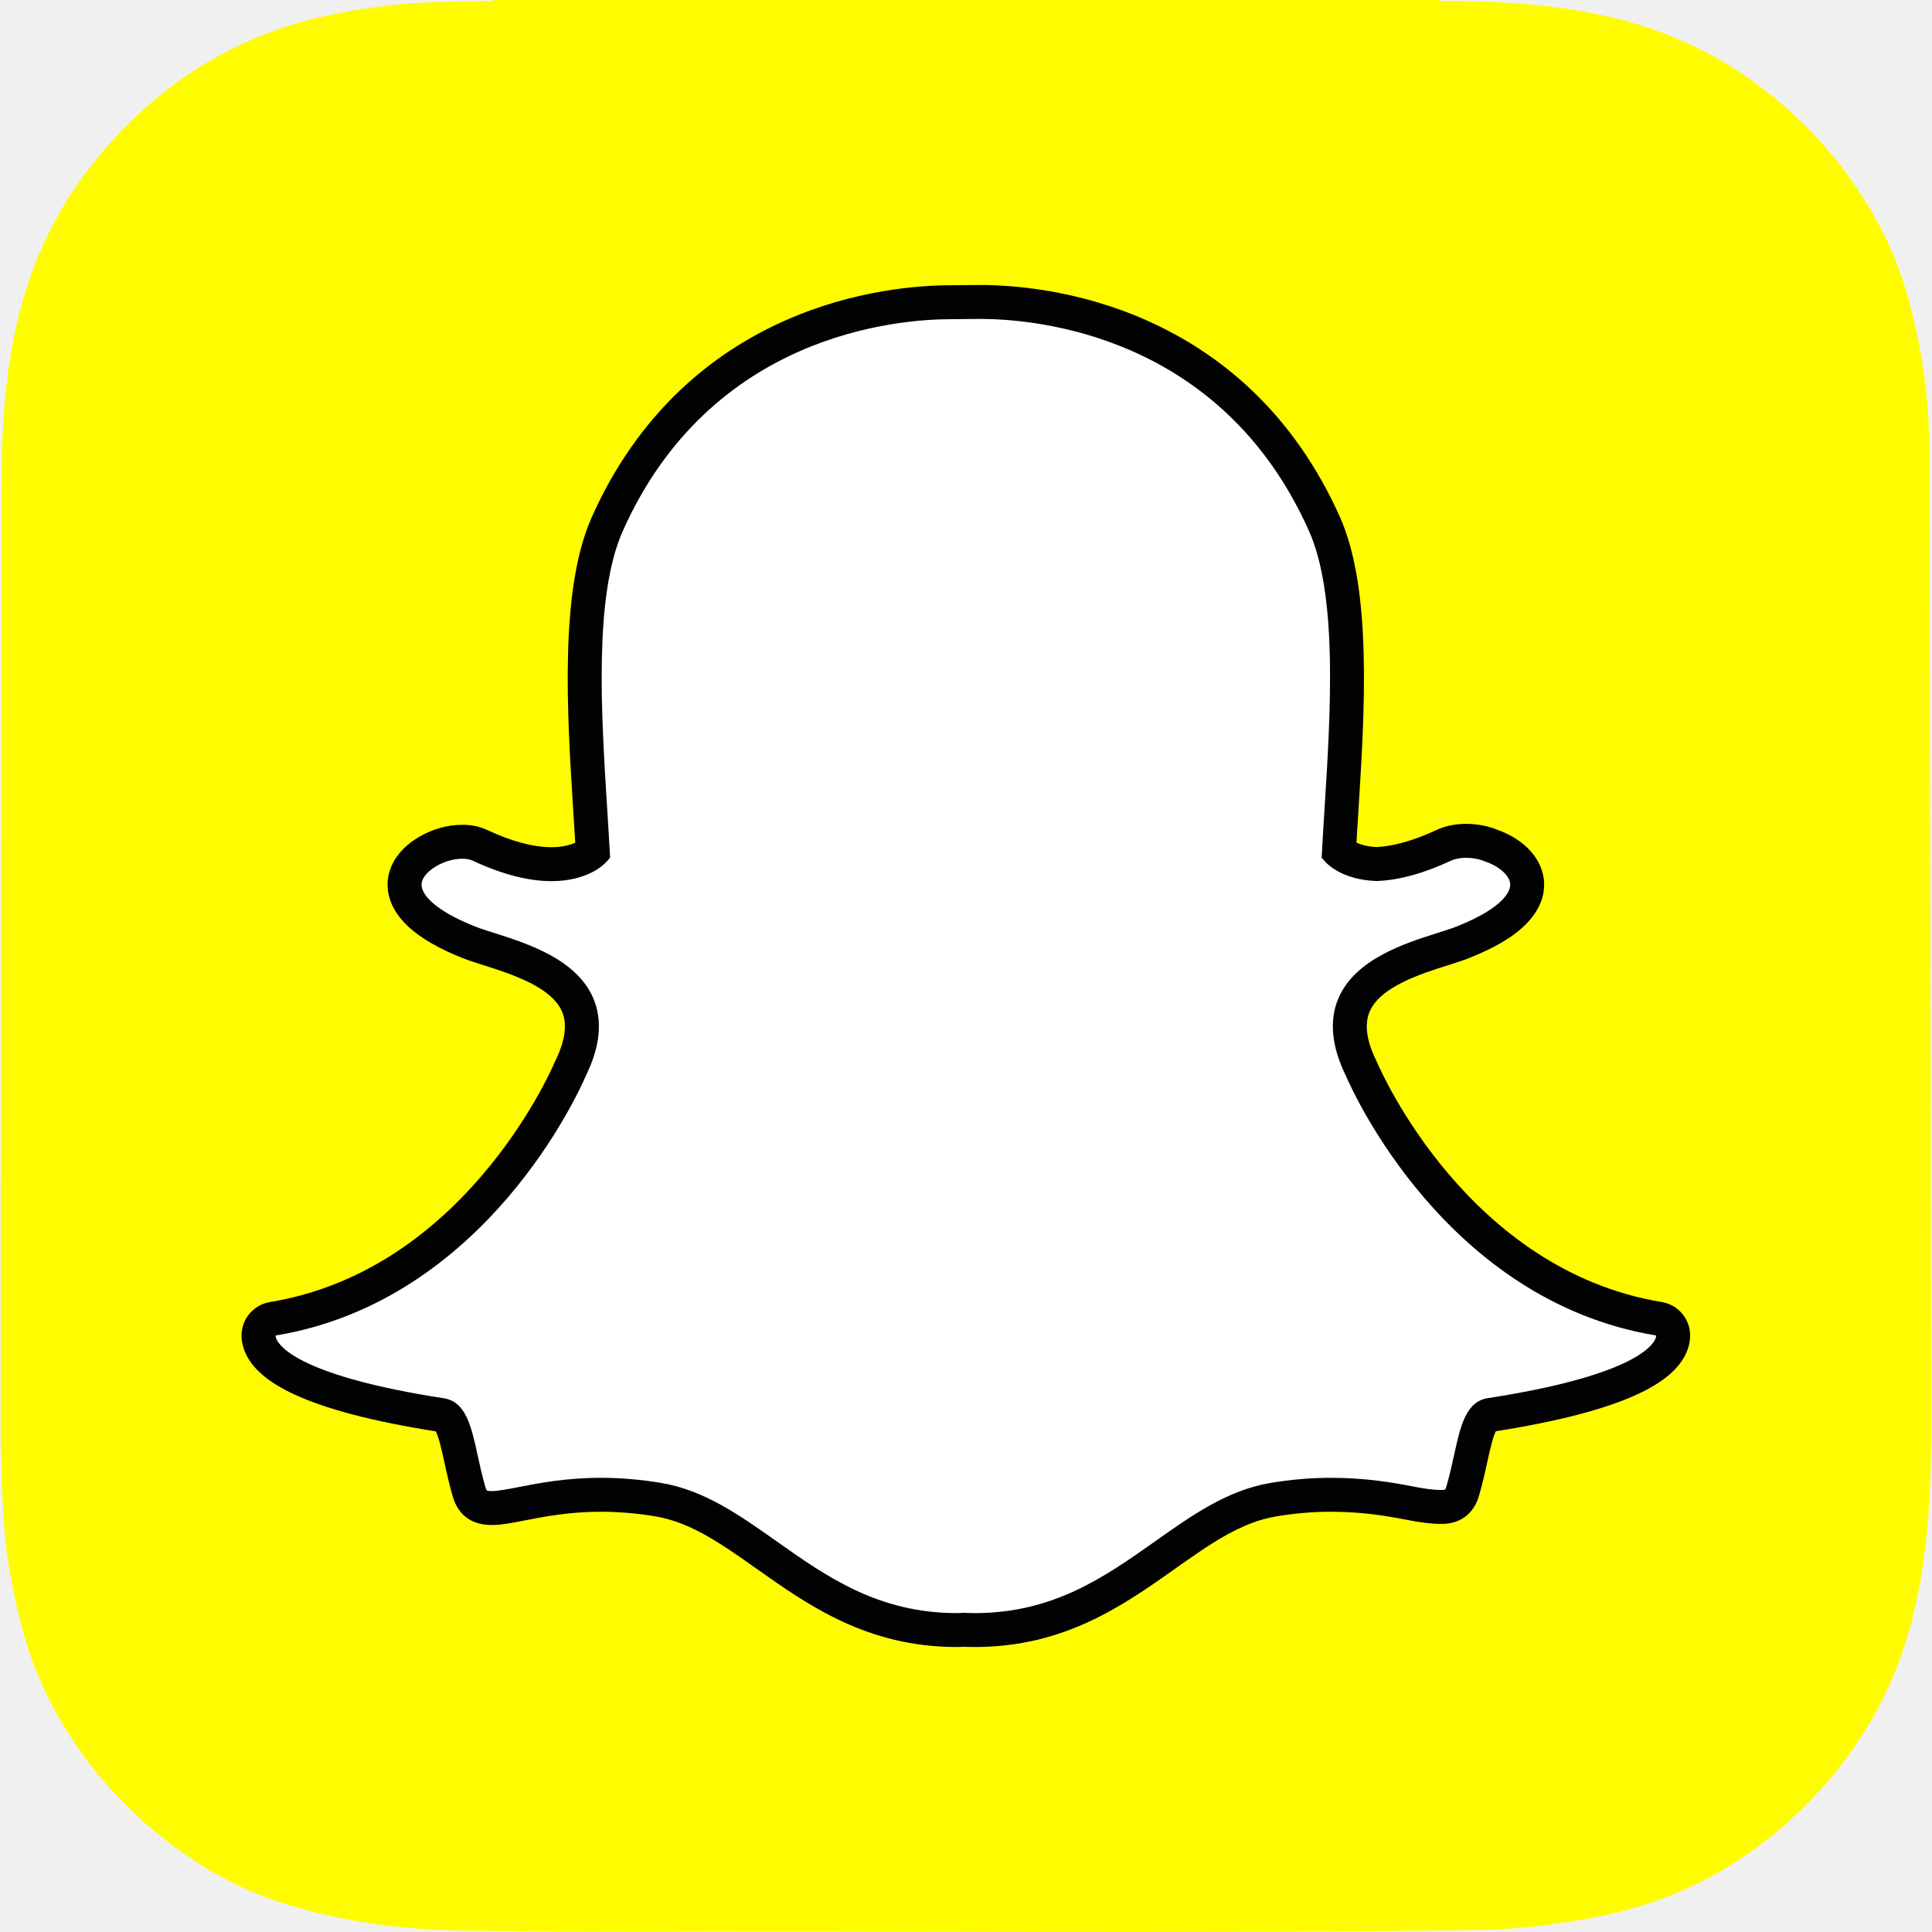
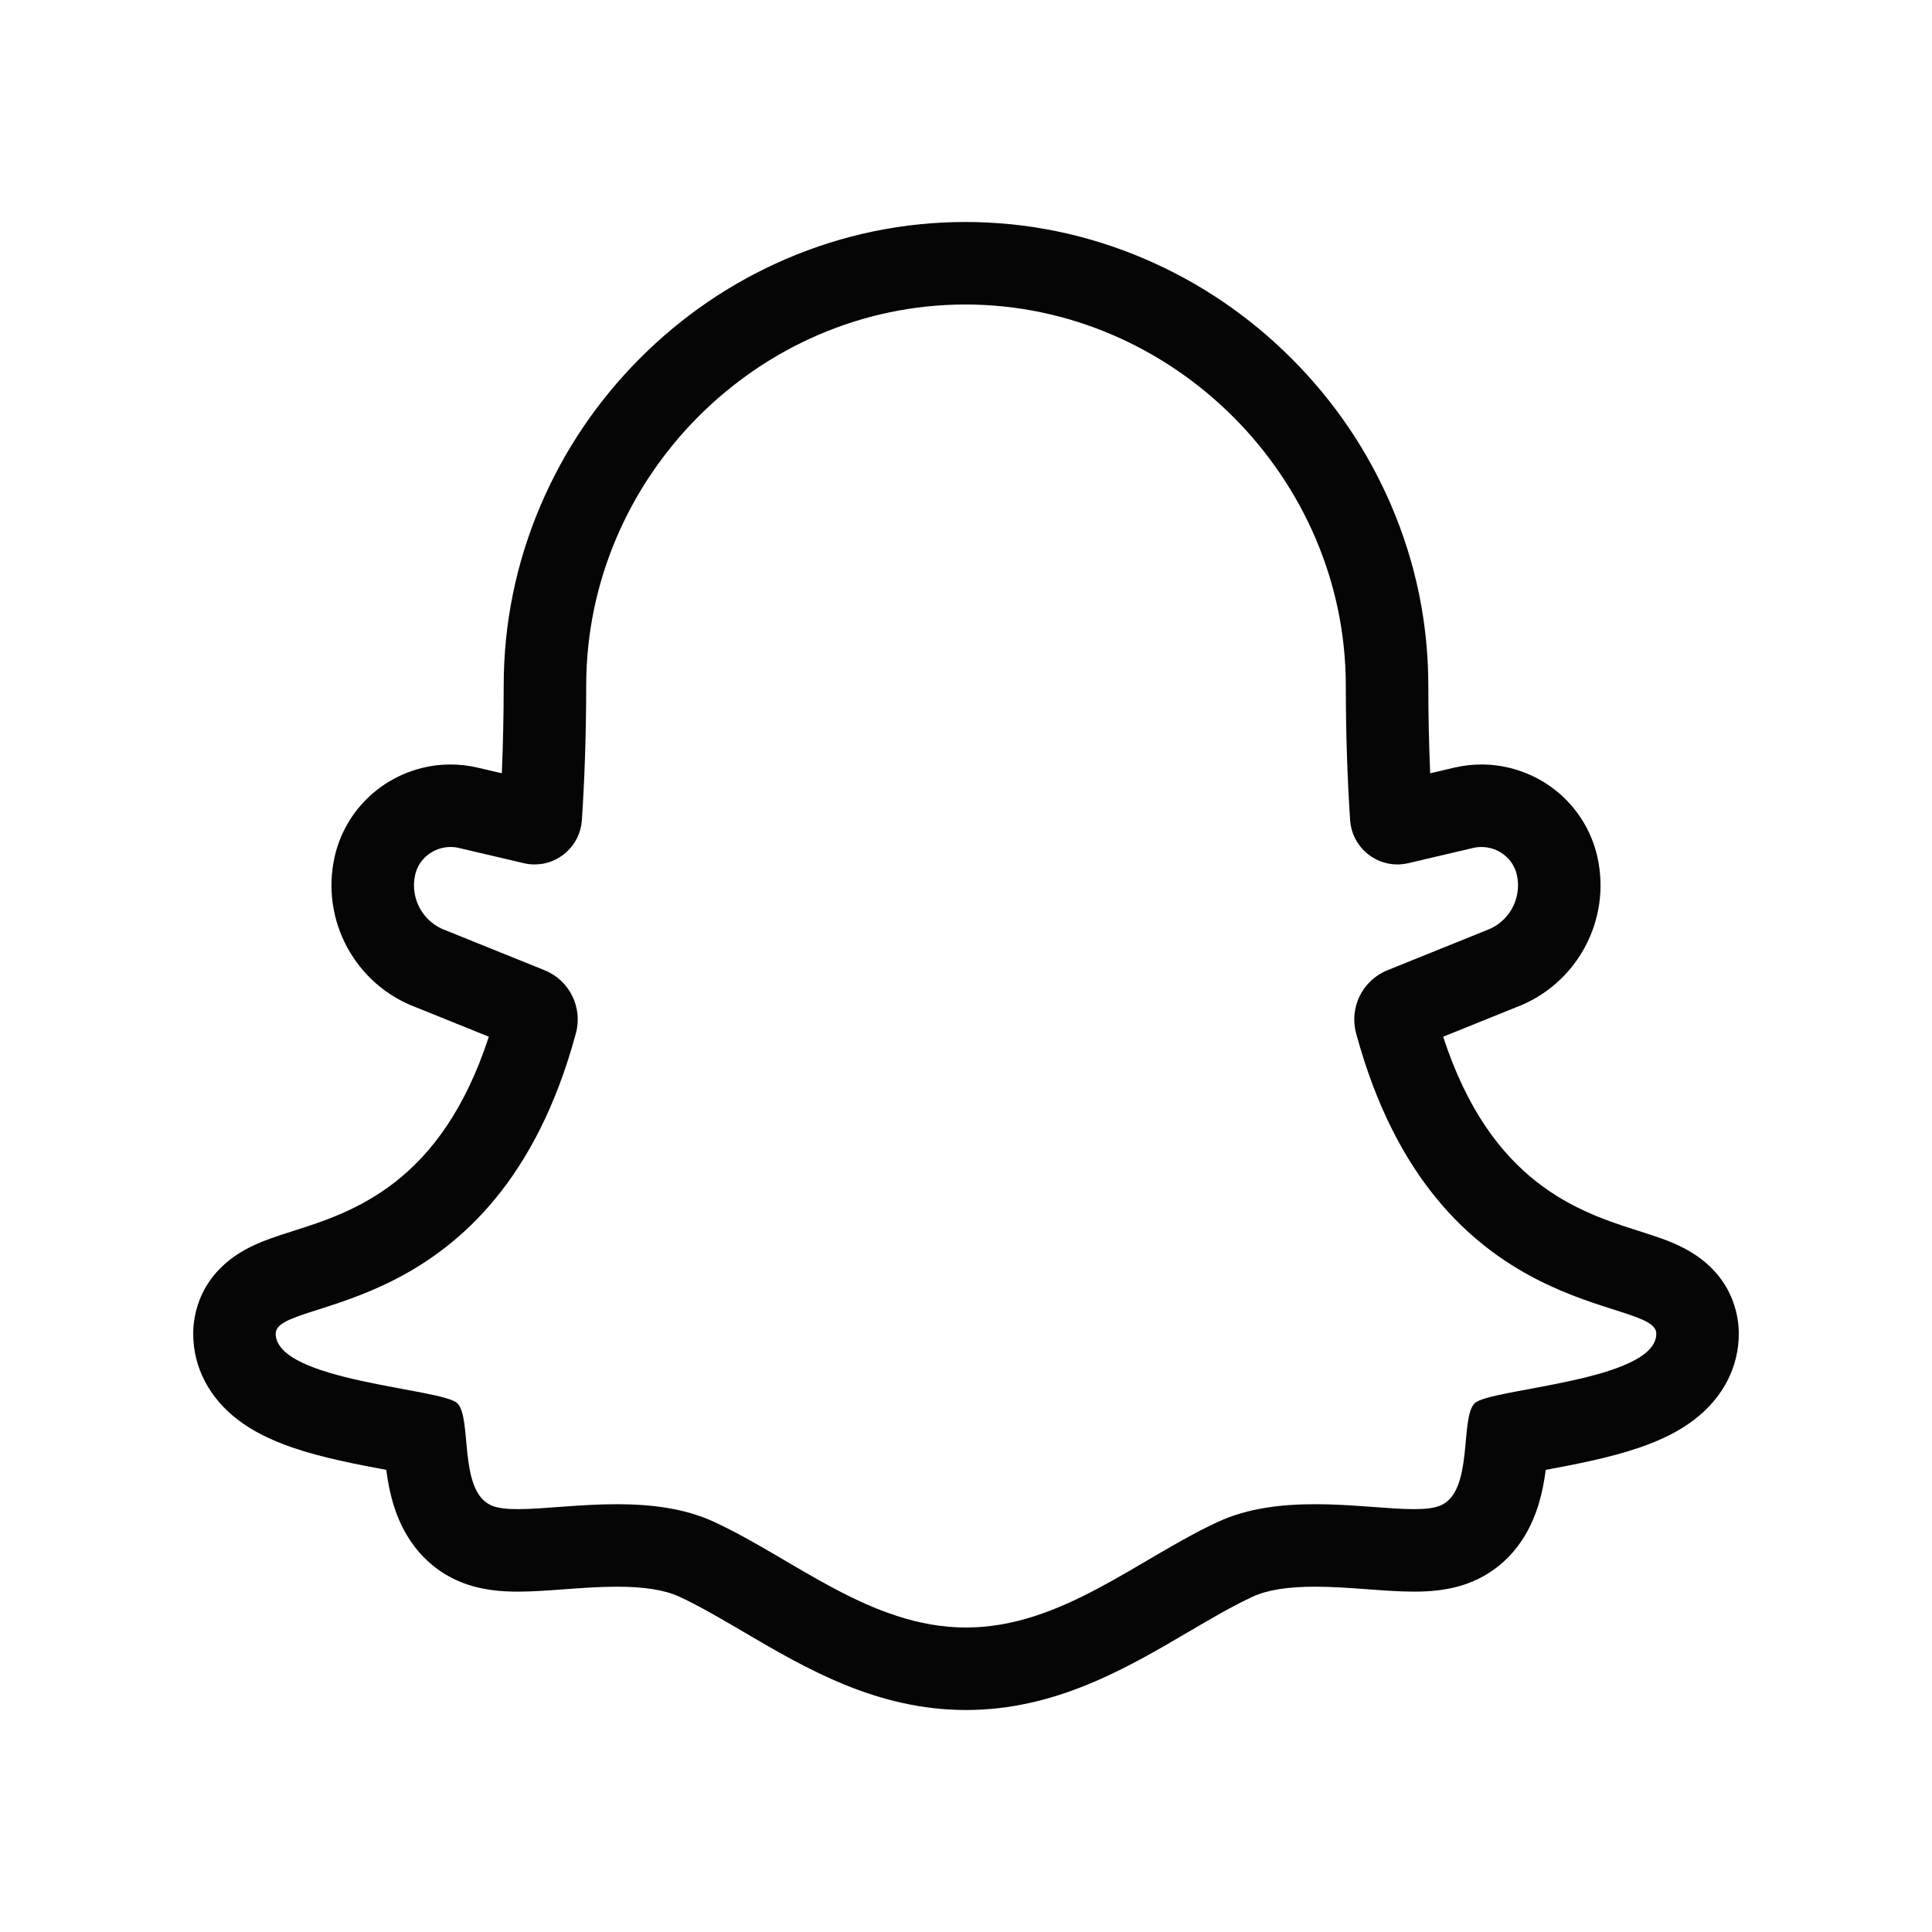
- <svg xmlns="http://www.w3.org/2000/svg" width="800px" height="800px" viewBox="147.353 39.286 514.631 514.631" version="1.1" id="Layer_1" xml:space="preserve">
-   <path style="fill:#FFFC00;" d="M147.553,423.021v0.023c0.308,11.424,0.403,22.914,2.33,34.268 c2.042,12.012,4.961,23.725,10.53,34.627c7.529,14.756,17.869,27.217,30.921,37.396c9.371,7.309,19.608,13.111,30.94,16.771 c16.524,5.33,33.571,7.373,50.867,7.473c10.791,0.068,21.575,0.338,32.37,0.293c78.395-0.33,156.792,0.566,235.189-0.484 c10.403-0.141,20.636-1.41,30.846-3.277c19.569-3.582,36.864-11.932,51.661-25.133c17.245-15.381,28.88-34.205,34.132-56.924 c3.437-14.85,4.297-29.916,4.444-45.035v-3.016c0-1.17-0.445-256.892-0.486-260.272c-0.115-9.285-0.799-18.5-2.54-27.636 c-2.117-11.133-5.108-21.981-10.439-32.053c-5.629-10.641-12.68-20.209-21.401-28.57c-13.359-12.81-28.775-21.869-46.722-26.661 c-16.21-4.327-32.747-5.285-49.405-5.27c-0.027-0.004-0.09-0.173-0.094-0.255H278.56c-0.005,0.086-0.008,0.172-0.014,0.255 c-9.454,0.173-18.922,0.102-28.328,1.268c-10.304,1.281-20.509,3.21-30.262,6.812c-15.362,5.682-28.709,14.532-40.11,26.347 c-12.917,13.386-22.022,28.867-26.853,46.894c-4.31,16.084-5.248,32.488-5.271,49.008" />
-   <path style="fill:#FFFFFF;" d="M407.001,473.488c-1.068,0-2.087-0.039-2.862-0.076c-0.615,0.053-1.25,0.076-1.886,0.076 c-22.437,0-37.439-10.607-50.678-19.973c-9.489-6.703-18.438-13.031-28.922-14.775c-5.149-0.854-10.271-1.287-15.22-1.287 c-8.917,0-15.964,1.383-21.109,2.389c-3.166,0.617-5.896,1.148-8.006,1.148c-2.21,0-4.895-0.49-6.014-4.311 c-0.887-3.014-1.523-5.934-2.137-8.746c-1.536-7.027-2.65-11.316-5.281-11.723c-28.141-4.342-44.768-10.738-48.08-18.484 c-0.347-0.814-0.541-1.633-0.584-2.443c-0.129-2.309,1.501-4.334,3.777-4.711c22.348-3.68,42.219-15.492,59.064-35.119 c13.049-15.195,19.457-29.713,20.145-31.316c0.03-0.072,0.065-0.148,0.101-0.217c3.247-6.588,3.893-12.281,1.926-16.916 c-3.626-8.551-15.635-12.361-23.58-14.882c-1.976-0.625-3.845-1.217-5.334-1.808c-7.043-2.782-18.626-8.66-17.083-16.773 c1.124-5.916,8.949-10.036,15.273-10.036c1.756,0,3.312,0.308,4.622,0.923c7.146,3.348,13.575,5.045,19.104,5.045 c6.876,0,10.197-2.618,11-3.362c-0.198-3.668-0.44-7.546-0.674-11.214c0-0.004-0.005-0.048-0.005-0.048 c-1.614-25.675-3.627-57.627,4.546-75.95c24.462-54.847,76.339-59.112,91.651-59.112c0.408,0,6.674-0.062,6.674-0.062 c0.283-0.005,0.59-0.009,0.908-0.009c15.354,0,67.339,4.27,91.816,59.15c8.173,18.335,6.158,50.314,4.539,76.016l-0.076,1.23 c-0.222,3.49-0.427,6.793-0.6,9.995c0.756,0.696,3.795,3.096,9.978,3.339c5.271-0.202,11.328-1.891,17.998-5.014 c2.062-0.968,4.345-1.169,5.895-1.169c2.343,0,4.727,0.456,6.714,1.285l0.106,0.041c5.66,2.009,9.367,6.024,9.447,10.242 c0.071,3.932-2.851,9.809-17.223,15.485c-1.472,0.583-3.35,1.179-5.334,1.808c-7.952,2.524-19.951,6.332-23.577,14.878 c-1.97,4.635-1.322,10.326,1.926,16.912c0.036,0.072,0.067,0.145,0.102,0.221c1,2.344,25.205,57.535,79.209,66.432 c2.275,0.379,3.908,2.406,3.778,4.711c-0.048,0.828-0.248,1.656-0.598,2.465c-3.289,7.703-19.915,14.09-48.064,18.438 c-2.642,0.408-3.755,4.678-5.277,11.668c-0.63,2.887-1.271,5.717-2.146,8.691c-0.819,2.797-2.641,4.164-5.567,4.164h-0.441 c-1.905,0-4.604-0.346-8.008-1.012c-5.95-1.158-12.623-2.236-21.109-2.236c-4.948,0-10.069,0.434-15.224,1.287 c-10.473,1.744-19.421,8.062-28.893,14.758C444.443,462.88,429.436,473.488,407.001,473.488" />
-   <path style="fill:#020202;" d="M408.336,124.235c14.455,0,64.231,3.883,87.688,56.472c7.724,17.317,5.744,48.686,4.156,73.885 c-0.248,3.999-0.494,7.875-0.694,11.576l-0.084,1.591l1.062,1.185c0.429,0.476,4.444,4.672,13.374,5.017l0.144,0.008l0.15-0.003 c5.904-0.225,12.554-2.059,19.776-5.442c1.064-0.498,2.48-0.741,3.978-0.741c1.707,0,3.521,0.321,5.017,0.951l0.226,0.09 c3.787,1.327,6.464,3.829,6.505,6.093c0.022,1.28-0.935,5.891-14.359,11.194c-1.312,0.518-3.039,1.069-5.041,1.7 c-8.736,2.774-21.934,6.96-26.376,17.427c-2.501,5.896-1.816,12.854,2.034,20.678c1.584,3.697,26.52,59.865,82.631,69.111 c-0.011,0.266-0.079,0.557-0.229,0.9c-0.951,2.24-6.996,9.979-44.612,15.783c-5.886,0.902-7.328,7.5-9,15.17 c-0.604,2.746-1.218,5.518-2.062,8.381c-0.258,0.865-0.306,0.914-1.233,0.914c-0.128,0-0.278,0-0.442,0 c-1.668,0-4.2-0.346-7.135-0.922c-5.345-1.041-12.647-2.318-21.982-2.318c-5.21,0-10.577,0.453-15.962,1.352 c-11.511,1.914-20.872,8.535-30.786,15.543c-13.314,9.408-27.075,19.143-48.071,19.143c-0.917,0-1.812-0.031-2.709-0.076 l-0.236-0.01l-0.237,0.018c-0.515,0.045-1.034,0.068-1.564,0.068c-20.993,0-34.76-9.732-48.068-19.143 c-9.916-7.008-19.282-13.629-30.791-15.543c-5.38-0.896-10.752-1.352-15.959-1.352c-9.333,0-16.644,1.428-21.978,2.471 c-2.935,0.574-5.476,1.066-7.139,1.066c-1.362,0-1.388-0.08-1.676-1.064c-0.844-2.865-1.461-5.703-2.062-8.445 c-1.676-7.678-3.119-14.312-9.002-15.215c-37.613-5.809-43.659-13.561-44.613-15.795c-0.149-0.352-0.216-0.652-0.231-0.918 c56.11-9.238,81.041-65.408,82.63-69.119c3.857-7.818,4.541-14.775,2.032-20.678c-4.442-10.461-17.638-14.653-26.368-17.422 c-2.007-0.635-3.735-1.187-5.048-1.705c-11.336-4.479-14.823-8.991-14.305-11.725c0.601-3.153,6.067-6.359,10.837-6.359 c1.072,0,2.012,0.173,2.707,0.498c7.747,3.631,14.819,5.472,21.022,5.472c9.751,0,14.091-4.537,14.557-5.055l1.057-1.182 l-0.085-1.583c-0.197-3.699-0.44-7.574-0.696-11.565c-1.583-25.205-3.563-56.553,4.158-73.871 c23.37-52.396,72.903-56.435,87.525-56.435c0.36,0,6.717-0.065,6.717-0.065C407.744,124.239,408.033,124.235,408.336,124.235 M408.336,115.197h-0.017c-0.333,0-0.646,0-0.944,0.004c-2.376,0.024-6.282,0.062-6.633,0.066c-8.566,0-25.705,1.21-44.115,9.336 c-10.526,4.643-19.994,10.921-28.14,18.66c-9.712,9.221-17.624,20.59-23.512,33.796c-8.623,19.336-6.576,51.905-4.932,78.078 l0.006,0.041c0.176,2.803,0.361,5.73,0.53,8.582c-1.265,0.581-3.316,1.194-6.339,1.194c-4.864,0-10.648-1.555-17.187-4.619 c-1.924-0.896-4.12-1.349-6.543-1.349c-3.893,0-7.997,1.146-11.557,3.239c-4.479,2.63-7.373,6.347-8.159,10.468 c-0.518,2.726-0.493,8.114,5.492,13.578c3.292,3.008,8.128,5.782,14.37,8.249c1.638,0.645,3.582,1.261,5.641,1.914 c7.145,2.271,17.959,5.702,20.779,12.339c1.429,3.365,0.814,7.793-1.823,13.145c-0.069,0.146-0.138,0.289-0.201,0.439 c-0.659,1.539-6.807,15.465-19.418,30.152c-7.166,8.352-15.059,15.332-23.447,20.752c-10.238,6.617-21.316,10.943-32.923,12.855 c-4.558,0.748-7.813,4.809-7.559,9.424c0.078,1.33,0.39,2.656,0.931,3.939c0.004,0.008,0.009,0.016,0.013,0.023 c1.843,4.311,6.116,7.973,13.063,11.203c8.489,3.943,21.185,7.26,37.732,9.855c0.836,1.59,1.704,5.586,2.305,8.322 c0.629,2.908,1.285,5.898,2.22,9.074c1.009,3.441,3.626,7.553,10.349,7.553c2.548,0,5.478-0.574,8.871-1.232 c4.969-0.975,11.764-2.305,20.245-2.305c4.702,0,9.575,0.414,14.48,1.229c9.455,1.574,17.606,7.332,27.037,14 c13.804,9.758,29.429,20.803,53.302,20.803c0.651,0,1.304-0.021,1.949-0.066c0.789,0.037,1.767,0.066,2.799,0.066 c23.88,0,39.501-11.049,53.29-20.799l0.022-0.02c9.433-6.66,17.575-12.41,27.027-13.984c4.903-0.814,9.775-1.229,14.479-1.229 c8.102,0,14.517,1.033,20.245,2.15c3.738,0.736,6.643,1.09,8.872,1.09l0.218,0.004h0.226c4.917,0,8.53-2.699,9.909-7.422 c0.916-3.109,1.57-6.029,2.215-8.986c0.562-2.564,1.46-6.674,2.296-8.281c16.558-2.6,29.249-5.91,37.739-9.852 c6.931-3.215,11.199-6.873,13.053-11.166c0.556-1.287,0.881-2.621,0.954-3.979c0.261-4.607-2.999-8.676-7.56-9.424 c-51.585-8.502-74.824-61.506-75.785-63.758c-0.062-0.148-0.132-0.295-0.205-0.438c-2.637-5.354-3.246-9.777-1.816-13.148 c2.814-6.631,13.621-10.062,20.771-12.332c2.07-0.652,4.021-1.272,5.646-1.914c7.039-2.78,12.07-5.796,15.389-9.221 c3.964-4.083,4.736-7.995,4.688-10.555c-0.121-6.194-4.856-11.698-12.388-14.393c-2.544-1.052-5.445-1.607-8.399-1.607 c-2.011,0-4.989,0.276-7.808,1.592c-6.035,2.824-11.441,4.368-16.082,4.588c-2.468-0.125-4.199-0.66-5.32-1.171 c0.141-2.416,0.297-4.898,0.458-7.486l0.067-1.108c1.653-26.19,3.707-58.784-4.92-78.134c-5.913-13.253-13.853-24.651-23.604-33.892 c-8.178-7.744-17.678-14.021-28.242-18.661C434.052,116.402,416.914,115.197,408.336,115.197" />
-   <rect x="147.553" y="39.443" style="fill:none;" width="514.231" height="514.23" />
+ <svg xmlns="http://www.w3.org/2000/svg" width="100mm" height="100mm" viewBox="0 0 100 100" version="1.1" id="svg1" xml:space="preserve">
+   <defs id="defs1">
+     <style type="text/css" id="style1">
+    
+     .fil0 {fill:#1977F3;fill-rule:nonzero}
+     .fil1 {fill:#FEFEFE;fill-rule:nonzero}
+    
+   </style>
+     <radialGradient id="paint0_radial_87_7153" cx="0" cy="0" r="1" gradientUnits="userSpaceOnUse" gradientTransform="matrix(14.50002,-20.99999,20.99999,14.50002,12,23)">
+       <stop stop-color="#B13589" id="stop5" />
+       <stop offset="0.793" stop-color="#C62F94" id="stop6" />
+       <stop offset="1" stop-color="#8A3AC8" id="stop7" />
+     </radialGradient>
+     <radialGradient id="paint1_radial_87_7153" cx="0" cy="0" r="1" gradientUnits="userSpaceOnUse" gradientTransform="matrix(9.499981,-20.49996,20.49996,9.499981,11,31)">
+       <stop stop-color="#E0E8B7" id="stop8" />
+       <stop offset="0.445" stop-color="#FB8A2E" id="stop9" />
+       <stop offset="0.715" stop-color="#E2425C" id="stop10" />
+       <stop offset="1" stop-color="#E2425C" stop-opacity="0" id="stop11" />
+     </radialGradient>
+     <radialGradient id="paint2_radial_87_7153" cx="0" cy="0" r="1" gradientUnits="userSpaceOnUse" gradientTransform="matrix(38.50003,-5.500002,1.176393,8.234756,0.500002,3)">
+       <stop offset="0.157" stop-color="#406ADC" id="stop12" />
+       <stop offset="0.468" stop-color="#6A45BE" id="stop13" />
+       <stop offset="1" stop-color="#6A45BE" stop-opacity="0" id="stop14" />
+     </radialGradient>
+     <style id="style1-7">.cls-1{fill:#06c755;}.cls-2{fill:#fff;}</style>
+   </defs>
+   <g id="Layer_x0020_1" style="clip-rule:evenodd;fill-rule:evenodd;image-rendering:optimizeQuality;shape-rendering:geometricPrecision;text-rendering:geometricPrecision" transform="matrix(0.01955164,0,0,0.01955164,10.00452,9.999977)">
+     <rect style="clip-rule:evenodd;fill:#ffffff;fill-opacity:1;fill-rule:evenodd;stroke-width:13.543;image-rendering:optimizeQuality;shape-rendering:geometricPrecision;text-rendering:geometricPrecision" id="rect2" width="5114.661" height="5114.661" x="-511.697" y="-511.465" />
+     <path style="fill:#050505;stroke-width:8.737" d="m 2043.821,294.641 c 549.162,0.183 1006.605,457.374 1007.269,1007.864 0.157,128.936 4.133,247.667 11.41,357.042 4.491,67.482 60.615,117.491 124.978,117.491 9.479,0 19.134,-1.083 28.831,-3.355 l 172.034,-40.328 c 7.321,-1.721 14.669,-2.542 21.929,-2.542 43.692,0 83.924,29.853 93.736,74.07 13.865,62.485 -21.143,125.616 -81.688,146.846 l -261.14,105.417 c -65.927,26.612 -101.337,98.366 -82.771,167.002 209.506,774.542 794.68,693.99 794.68,794.898 0,126.717 -441.071,144.61 -480.919,184.466 -39.848,39.857 -1.73,233.278 -90.765,270.724 -16.783,7.059 -40.625,9.514 -69.71,9.514 -67.063,0 -161.908,-13.088 -261.873,-13.088 -86.711,0 -177.276,9.846 -256.893,46.628 -211.218,97.571 -414.853,279.818 -667.29,279.818 -252.438,0 -456.072,-182.247 -667.29,-279.818 -79.635,-36.79 -170.173,-46.628 -256.893,-46.628 -99.956,0 -194.819,13.088 -261.873,13.088 -29.067,0 -52.935,-2.464 -69.71,-9.514 -89.036,-37.446 -50.917,-230.867 -90.765,-270.724 -39.848,-39.857 -480.919,-57.758 -480.919,-184.475 0,-100.918 585.174,-20.365 794.68,-794.898 18.566,-68.627 -16.844,-140.381 -82.78,-167.002 l -261.139,-105.417 c -60.554,-21.23 -95.562,-84.361 -81.688,-146.846 9.811,-44.225 50.044,-74.078 93.736,-74.07 7.252,0 14.608,0.821 21.929,2.542 l 172.034,40.328 c 9.698,2.272 19.352,3.355 28.831,3.355 64.354,0 120.488,-50.017 124.978,-117.491 7.278,-109.374 11.262,-228.106 11.419,-357.042 0.664,-550.481 454.465,-1007.663 1003.635,-1007.855 m 0.07,-218.417 h -0.079 -0.079 c -163.918,0.052 -323.598,32.99 -474.585,97.903 -144.933,62.301 -275.372,151.136 -387.69,264.04 -112.17,112.756 -200.446,243.657 -262.371,389.071 -64.389,151.206 -97.135,311.017 -97.335,474.996 -0.096,80.508 -1.765,158.641 -4.98,233.462 l -64.005,-15.01 c -23.484,-5.504 -47.632,-8.3 -71.754,-8.309 -69.658,-0.01 -138.372,23.537 -193.483,66.294 -57.496,44.609 -97.816,108.134 -113.516,178.875 -37.367,168.382 55.609,338.372 216.731,398.148 l 191.657,77.363 c -126.909,389.534 -360.921,464.18 -518.505,514.46 -41.814,13.341 -77.931,24.865 -112.319,41.927 -137.017,68.006 -151.808,183.217 -151.808,229.591 0,88.826 42.041,169.885 118.391,228.237 38.013,29.058 85.104,53.032 143.954,73.292 80.211,27.617 173.196,45.142 248.768,59.191 3.652,28.001 9.008,58.081 18.032,88.398 37.472,125.904 116.547,182.282 176.289,207.4 56.684,23.842 115.254,26.594 154.377,26.594 38.267,0 78.718,-2.996 121.545,-6.168 45.946,-3.407 93.456,-6.92 140.329,-6.92 72.637,0 126.708,8.667 165.298,26.49 52.988,24.48 109.182,57.487 168.679,92.425 165.63,97.274 353.355,207.531 590.207,207.531 236.852,0 424.568,-110.257 590.198,-207.531 59.497,-34.947 115.691,-67.945 168.688,-92.425 38.59,-17.831 92.661,-26.49 165.298,-26.49 46.872,0 94.382,3.521 140.32,6.92 42.827,3.171 83.278,6.168 121.545,6.168 39.123,0 97.685,-2.752 154.377,-26.594 59.742,-25.118 138.817,-81.496 176.289,-207.4 9.025,-30.316 14.389,-60.397 18.032,-88.398 75.572,-14.057 168.565,-31.574 248.768,-59.191 58.859,-20.261 105.941,-44.234 143.954,-73.292 76.341,-58.352 118.391,-139.411 118.391,-228.237 0,-46.374 -14.791,-161.585 -151.826,-229.583 -34.388,-17.063 -70.505,-28.586 -112.319,-41.927 -157.583,-50.271 -391.595,-124.926 -518.504,-514.46 l 191.648,-77.363 c 161.122,-59.776 254.106,-229.775 216.74,-398.157 -15.7,-70.741 -56.02,-134.265 -113.516,-178.875 -55.111,-42.749 -123.808,-66.294 -193.447,-66.294 -24.122,0 -48.27,2.796 -71.772,8.3 l -64.014,15.01 c -3.215,-74.812 -4.884,-152.944 -4.98,-233.462 -0.201,-164.11 -33.208,-324.079 -98.113,-475.485 -62.301,-145.343 -151.057,-276.21 -263.796,-388.974 -112.729,-112.756 -243.535,-201.494 -388.765,-263.743 -151.276,-64.835 -311.07,-97.737 -474.943,-97.798 z" id="path1" />
+   </g>
</svg>
